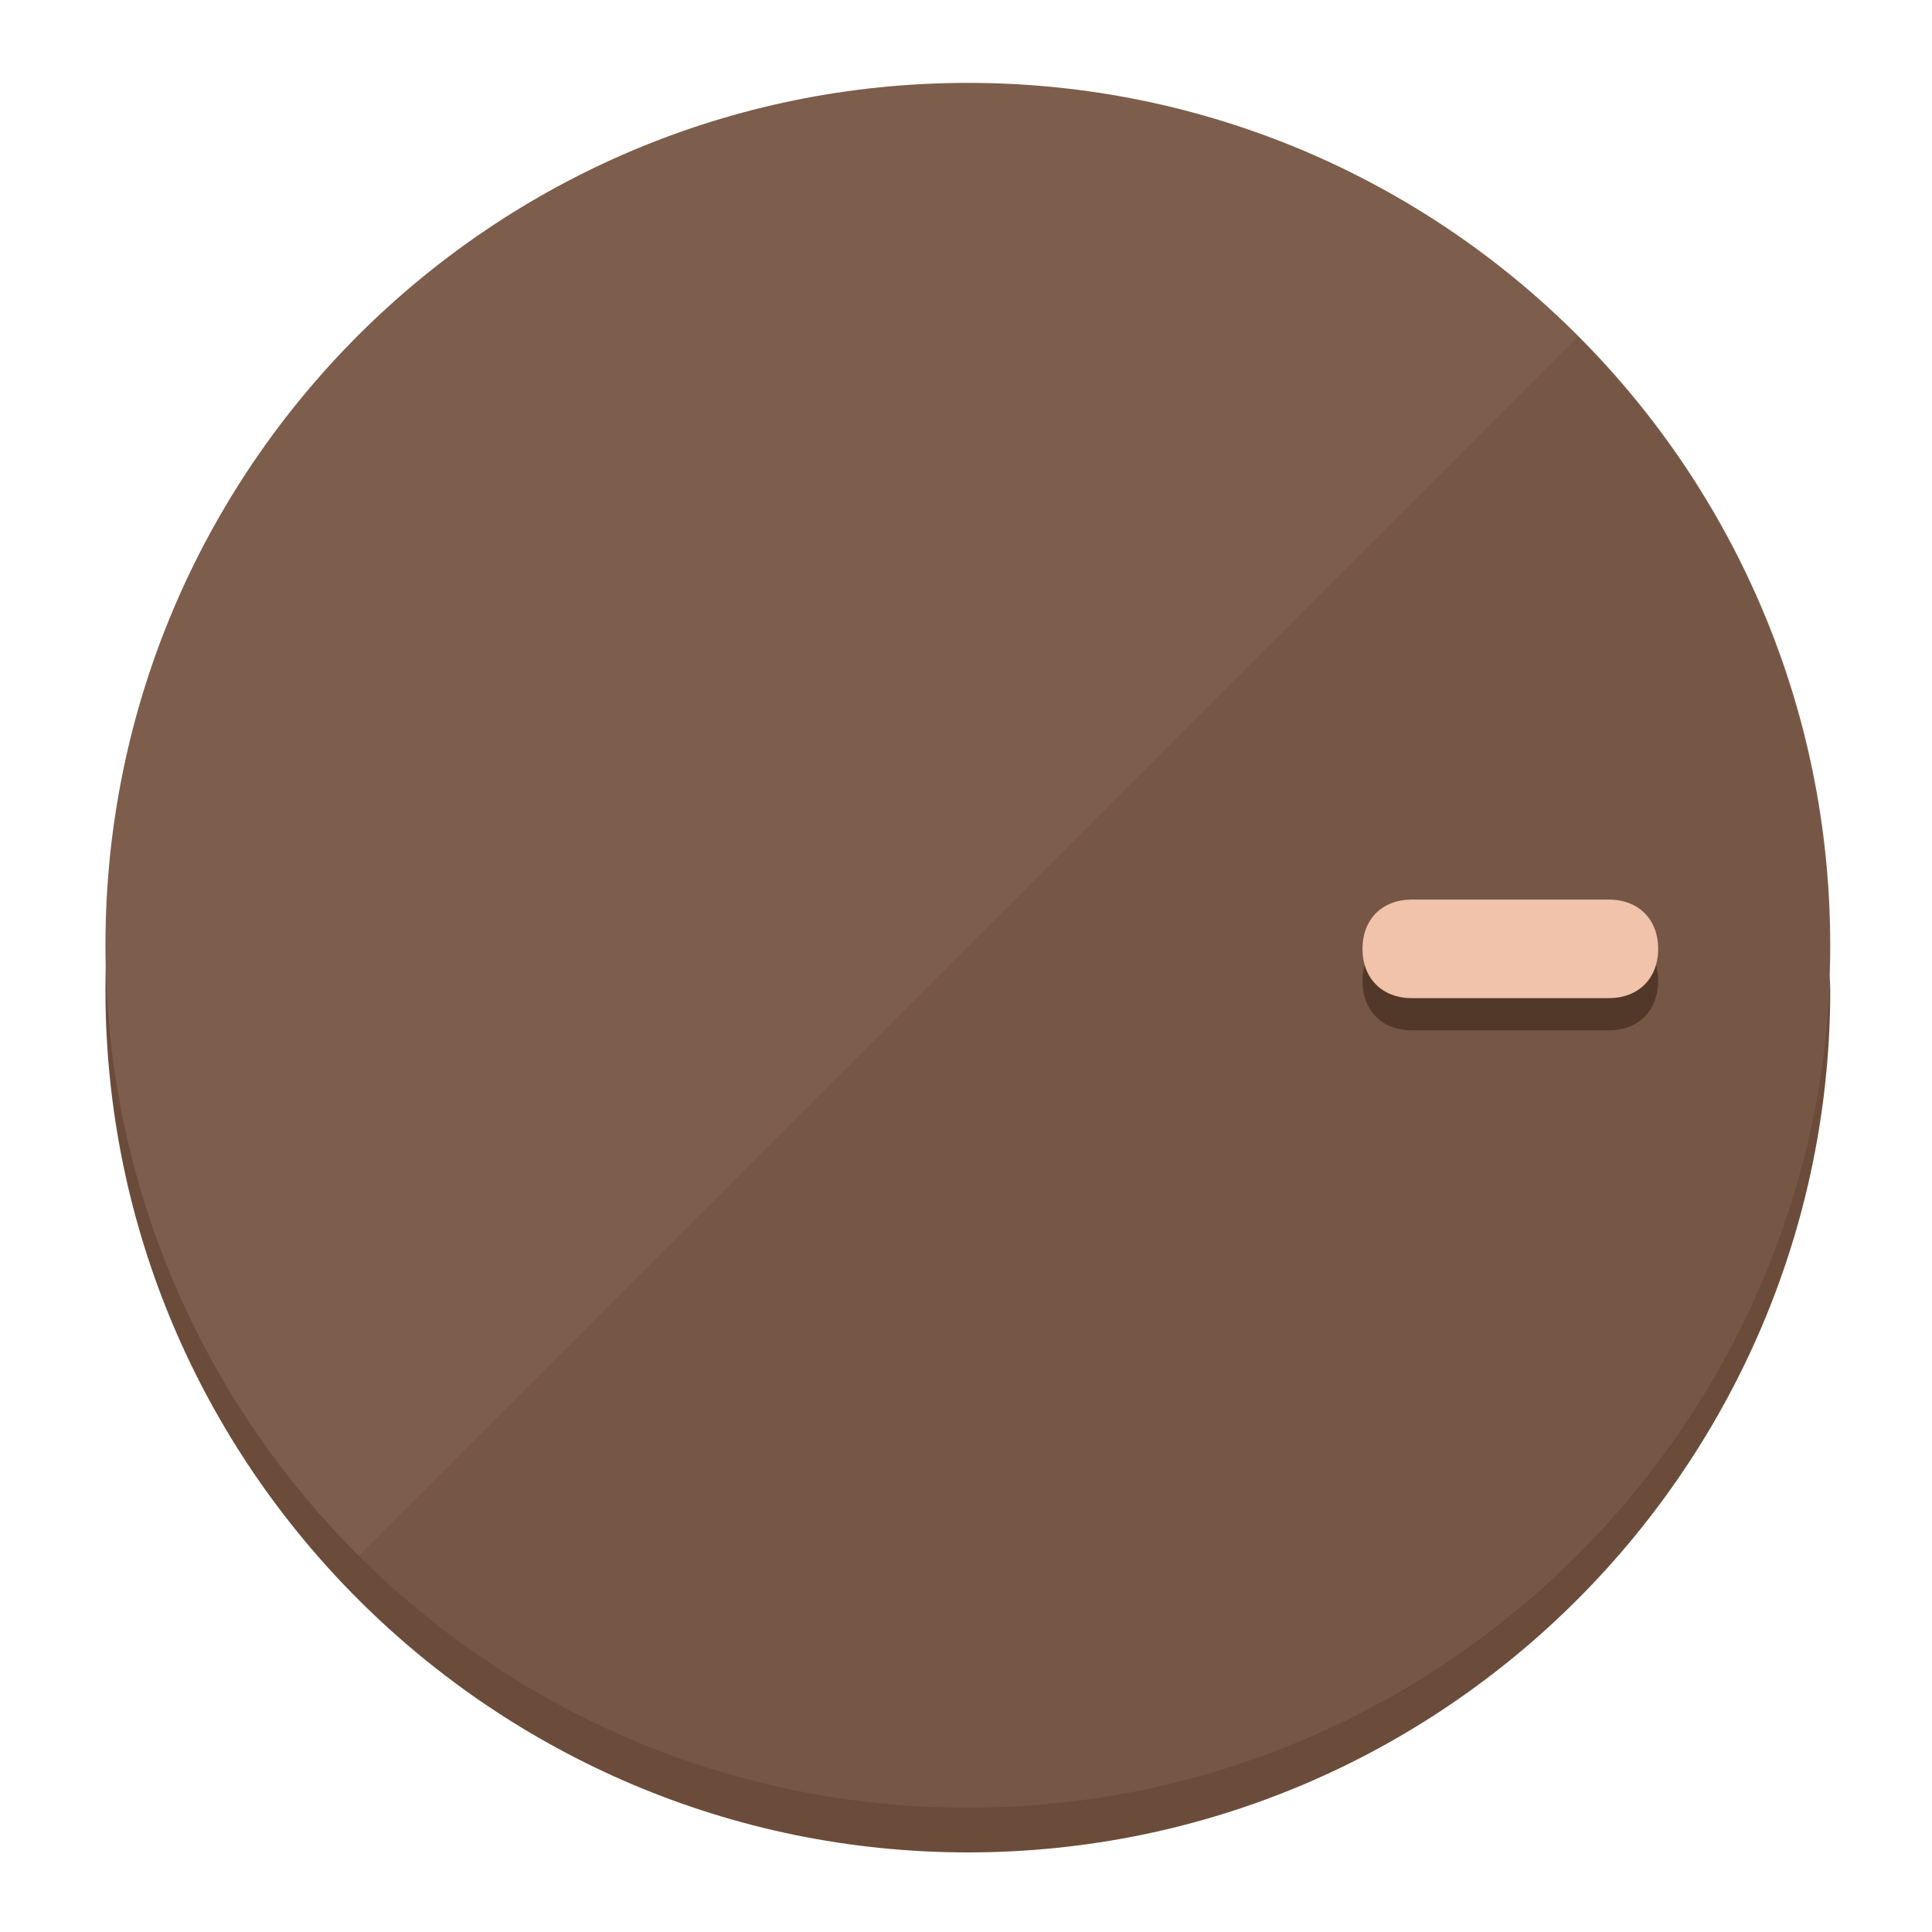
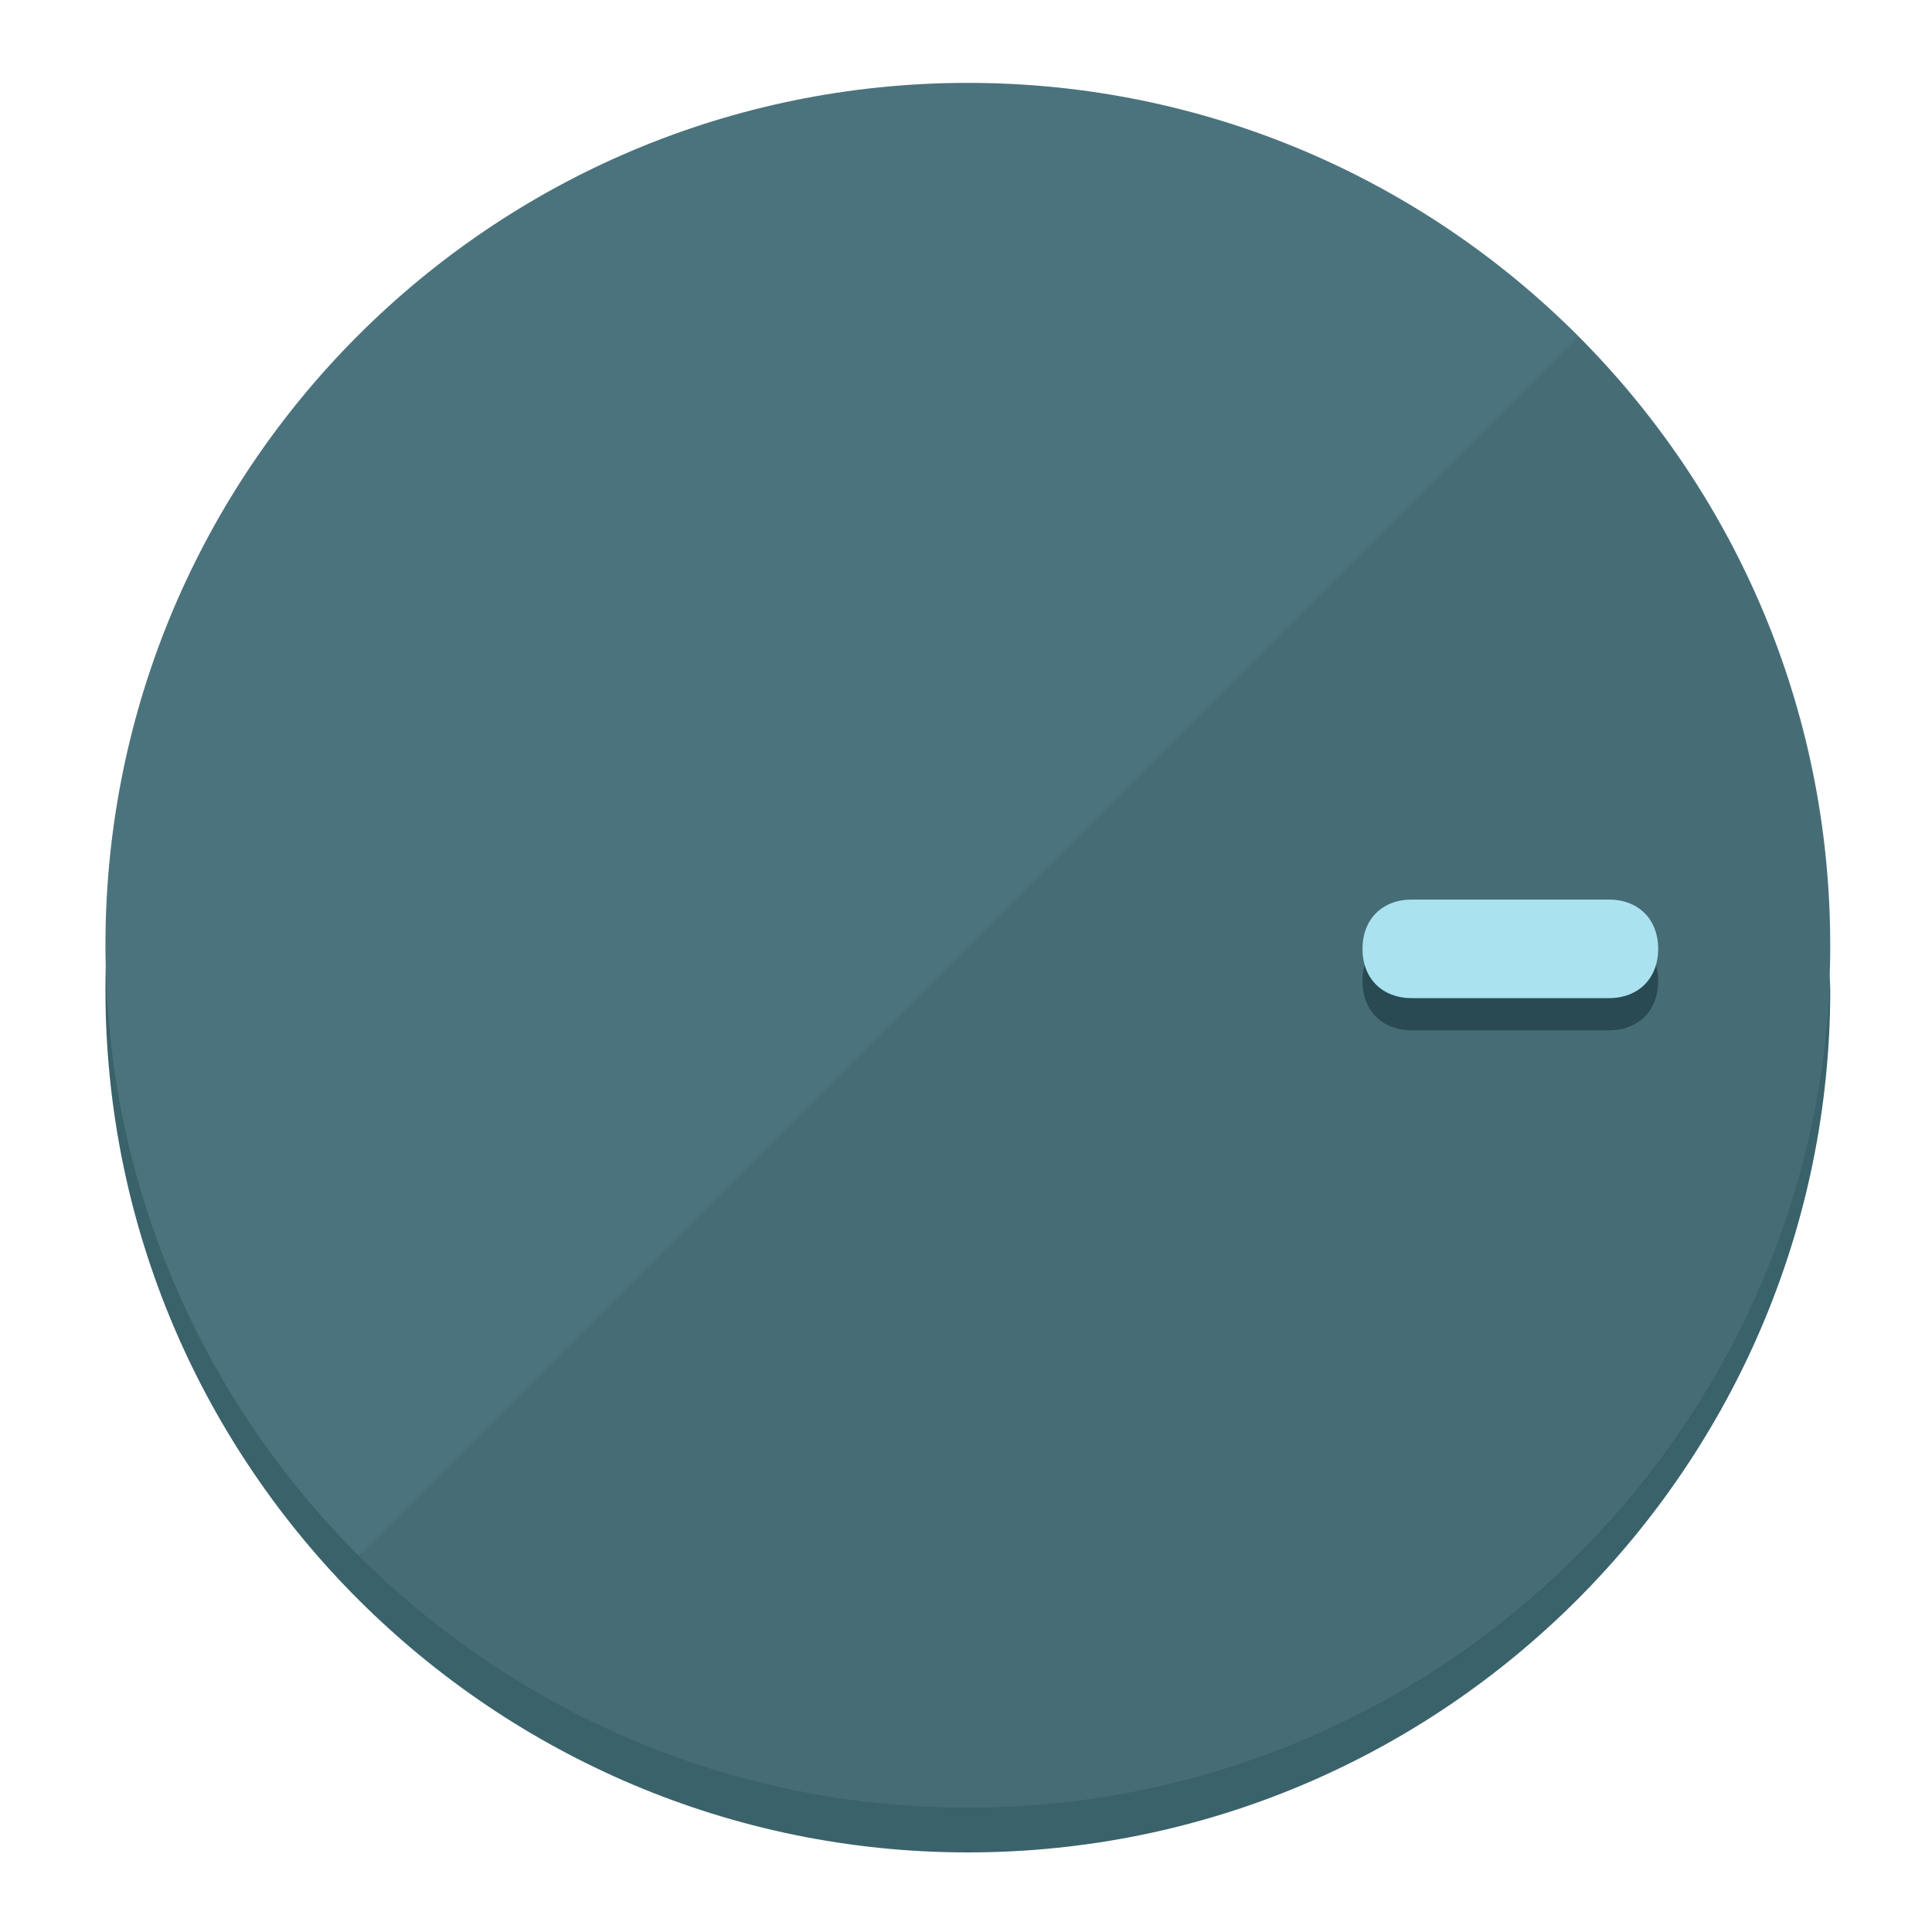
<svg xmlns="http://www.w3.org/2000/svg" height="120px" width="120px" version="1.1" id="Layer_1" viewBox="0 0 496.8 496.8" xml:space="preserve">
  <defs id="defs23" />
  <g id="g3158">
-     <path style="display:inline;fill:#6B4C3A;fill-opacity:1;stroke-width:1.584" d="m 248.875,445.92 c 116.582,0 212.89,-91.238 220.493,-205.286 0,5.069 1.267,8.87 1.267,13.939 0,121.651 -98.842,221.76 -221.76,221.76 -121.651,0 -221.76,-98.842 -221.76,-221.76 0,-5.069 0,-8.87 1.267,-13.939 7.603,114.048 103.91,205.286 220.493,205.286 z" id="path8" />
-     <circle style="display:inline;fill:#7D5D4B;fill-opacity:1;stroke-width:1.584" cx="248.875" cy="243.071" r="221.76" id="circle12" />
-     <path style="display:inline;fill:#523829;fill-opacity:0.154;stroke-width:1.587" d="m 405.744,86.606 c 86.308,86.308 86.308,227.193 0,313.5 -86.308,86.308 -227.193,86.308 -313.5,0" id="path14" />
+     <path style="display:inline;fill:#3A626B;fill-opacity:1;stroke-width:1.584" d="m 248.875,445.92 c 116.582,0 212.89,-91.238 220.493,-205.286 0,5.069 1.267,8.87 1.267,13.939 0,121.651 -98.842,221.76 -221.76,221.76 -121.651,0 -221.76,-98.842 -221.76,-221.76 0,-5.069 0,-8.87 1.267,-13.939 7.603,114.048 103.91,205.286 220.493,205.286 z" id="path8" />
+     <circle style="display:inline;fill:#4B737D;fill-opacity:1;stroke-width:1.584" cx="248.875" cy="243.071" r="221.76" id="circle12" />
+     <path style="display:inline;fill:#294A52;fill-opacity:0.154;stroke-width:1.587" d="m 405.744,86.606 c 86.308,86.308 86.308,227.193 0,313.5 -86.308,86.308 -227.193,86.308 -313.5,0" id="path14" />
  </g>
  <g id="g3198">
    <circle style="display:none;fill:#000000;fill-opacity:0;stroke-width:1.584" cx="243.582" cy="-248.467" r="221.76" id="circle12-3" transform="rotate(90)" />
-     <path style="display:inline;fill:#523829;fill-opacity:1;stroke-width:1.584" d="m 363.026,264.942 c -7.603,0 -12.672,-5.069 -12.672,-12.672 v 0 c 0,-7.603 5.069,-12.672 12.672,-12.672 h 50.688 c 7.603,0 12.672,5.069 12.672,12.672 v 0 c 0,7.603 -5.069,12.672 -12.672,12.672 z" id="path3789" />
-     <path style="display:inline;fill:#F0C3AA;stroke-width:1.584" d="m 363.026,256.662 c -7.603,0 -12.672,-5.069 -12.672,-12.672 v 0 c 0,-7.603 5.069,-12.672 12.672,-12.672 h 50.688 c 7.603,0 12.672,5.069 12.672,12.672 v 0 c 0,7.603 -5.069,12.672 -12.672,12.672 z" id="path915" />
+     <path style="display:inline;fill:#294A52;fill-opacity:1;stroke-width:1.584" d="m 363.026,264.942 c -7.603,0 -12.672,-5.069 -12.672,-12.672 v 0 c 0,-7.603 5.069,-12.672 12.672,-12.672 h 50.688 c 7.603,0 12.672,5.069 12.672,12.672 v 0 c 0,7.603 -5.069,12.672 -12.672,12.672 z" id="path3789" />
+     <path style="display:inline;fill:#AAE2F0;stroke-width:1.584" d="m 363.026,256.662 c -7.603,0 -12.672,-5.069 -12.672,-12.672 v 0 c 0,-7.603 5.069,-12.672 12.672,-12.672 h 50.688 c 7.603,0 12.672,5.069 12.672,12.672 v 0 c 0,7.603 -5.069,12.672 -12.672,12.672 z" id="path915" />
  </g>
</svg>
